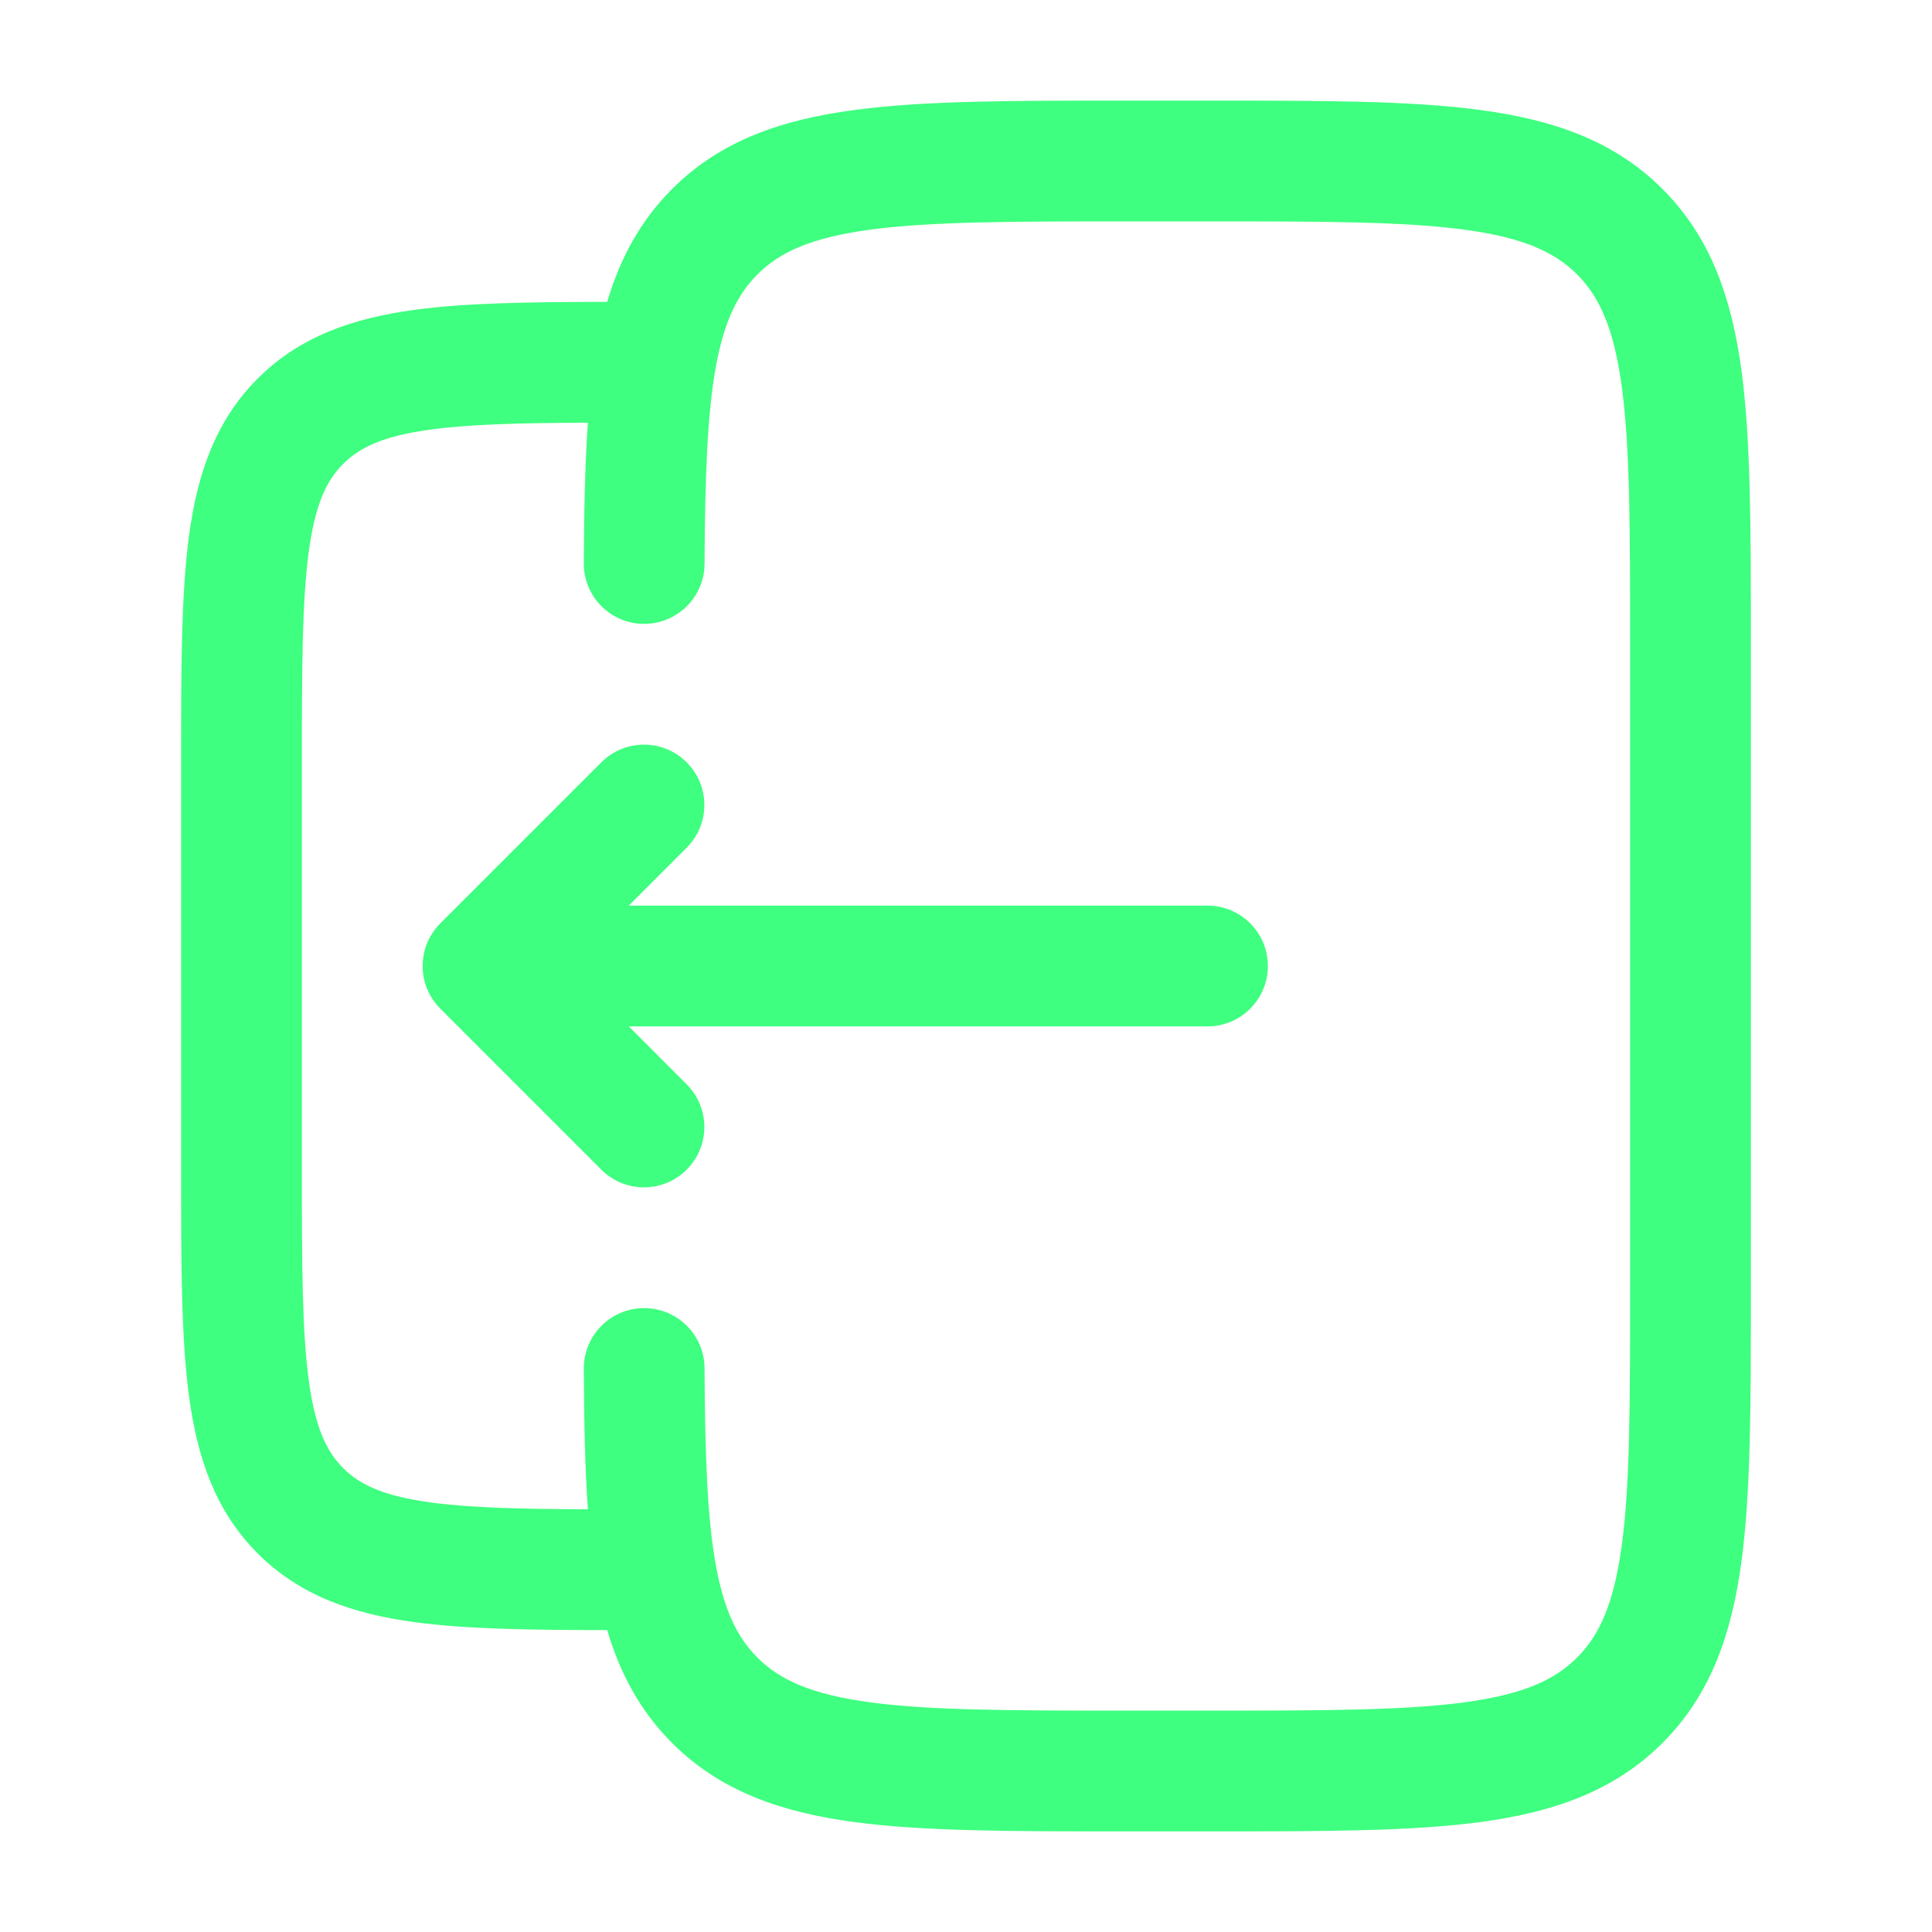
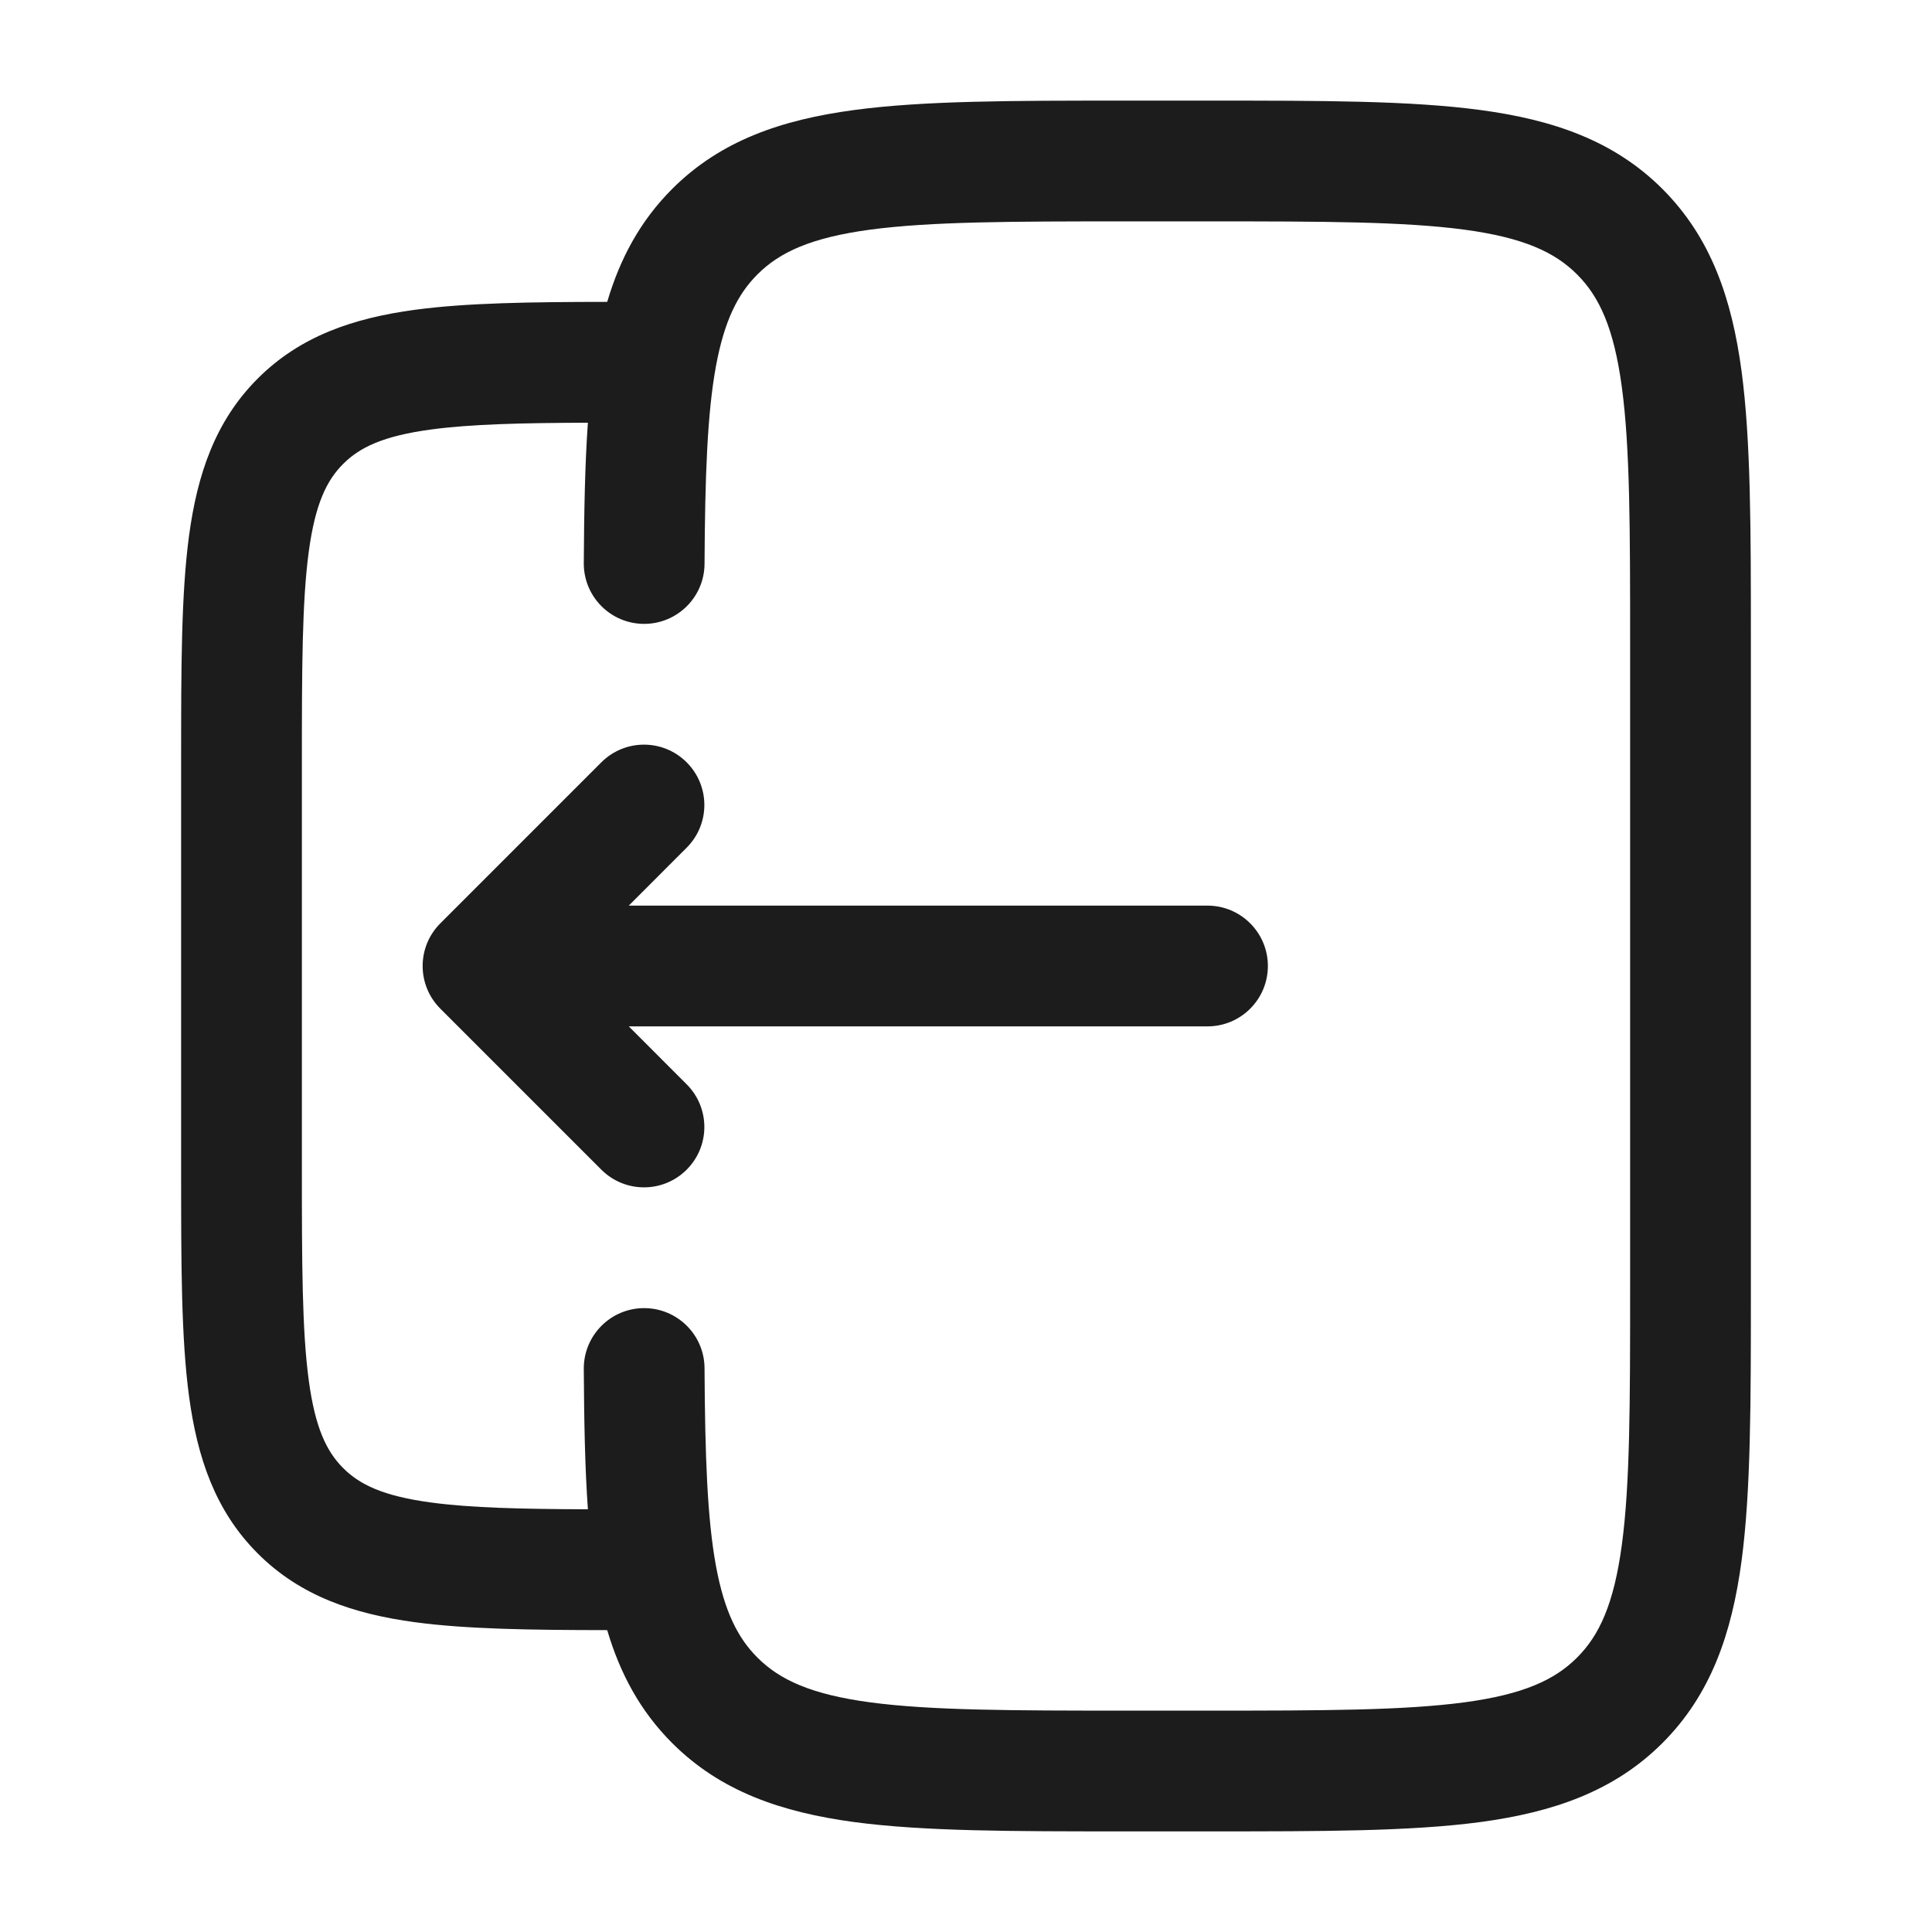
<svg xmlns="http://www.w3.org/2000/svg" width="24" height="24" viewBox="0 0 24 24" fill="none">
-   <path d="M5.47 12.53C5.177 12.237 5.177 11.763 5.47 11.47L7.47 9.47C7.763 9.177 8.237 9.177 8.53 9.47C8.823 9.763 8.823 10.237 8.53 10.53L7.811 11.25L15 11.25C15.414 11.25 15.75 11.586 15.75 12C15.75 12.414 15.414 12.75 15 12.75L7.811 12.75L8.53 13.47C8.823 13.763 8.823 14.237 8.53 14.53C8.237 14.823 7.763 14.823 7.47 14.53L5.47 12.53Z" fill="#3EFF7F" />
-   <path fill-rule="evenodd" clip-rule="evenodd" d="M13.945 1.25H15.055C16.423 1.25 17.525 1.25 18.392 1.367C19.292 1.488 20.05 1.746 20.652 2.348C21.254 2.95 21.513 3.708 21.634 4.608C21.75 5.475 21.75 6.578 21.75 7.945V16.055C21.75 17.422 21.75 18.525 21.634 19.392C21.513 20.292 21.254 21.05 20.652 21.652C20.05 22.254 19.292 22.512 18.392 22.634C17.525 22.75 16.423 22.75 15.055 22.75H13.945C12.578 22.75 11.475 22.75 10.608 22.634C9.708 22.512 8.95 22.254 8.349 21.652C7.95 21.253 7.701 20.784 7.543 20.25C6.592 20.249 5.799 20.238 5.157 20.152C4.393 20.049 3.731 19.827 3.202 19.298C2.673 18.769 2.451 18.107 2.348 17.343C2.25 16.612 2.25 15.687 2.25 14.554V9.446C2.25 8.313 2.25 7.388 2.348 6.657C2.451 5.893 2.673 5.231 3.202 4.702C3.731 4.173 4.393 3.951 5.157 3.848C5.799 3.762 6.592 3.751 7.543 3.75C7.701 3.216 7.95 2.747 8.349 2.348C8.95 1.746 9.708 1.488 10.608 1.367C11.475 1.25 12.578 1.25 13.945 1.25ZM7.252 17.004C7.256 17.649 7.266 18.229 7.303 18.749C6.468 18.746 5.848 18.731 5.357 18.665C4.759 18.585 4.466 18.441 4.263 18.237C4.059 18.034 3.915 17.741 3.835 17.143C3.752 16.524 3.75 15.7 3.75 14.5V9.5C3.75 8.3 3.752 7.476 3.835 6.857C3.915 6.259 4.059 5.966 4.263 5.763C4.466 5.559 4.759 5.415 5.357 5.335C5.848 5.269 6.468 5.254 7.303 5.251C7.266 5.771 7.256 6.351 7.252 6.996C7.25 7.41 7.584 7.748 7.998 7.75C8.412 7.752 8.75 7.418 8.752 7.004C8.758 5.911 8.786 5.136 8.894 4.547C8.999 3.981 9.166 3.652 9.409 3.409C9.686 3.132 10.075 2.952 10.808 2.853C11.564 2.752 12.565 2.75 14 2.75H15C16.436 2.75 17.437 2.752 18.192 2.853C18.926 2.952 19.314 3.132 19.591 3.409C19.868 3.686 20.048 4.074 20.147 4.808C20.249 5.563 20.25 6.565 20.25 8V16C20.25 17.435 20.249 18.436 20.147 19.192C20.048 19.926 19.868 20.314 19.591 20.591C19.314 20.868 18.926 21.048 18.192 21.147C17.437 21.248 16.436 21.25 15 21.25H14C12.565 21.25 11.564 21.248 10.808 21.147C10.075 21.048 9.686 20.868 9.409 20.591C9.166 20.348 8.999 20.02 8.894 19.453C8.786 18.864 8.758 18.089 8.752 16.996C8.75 16.582 8.412 16.248 7.998 16.25C7.584 16.252 7.25 16.59 7.252 17.004Z" fill="#3EFF7F" />
+   <path d="M5.47 12.53C5.177 12.237 5.177 11.763 5.47 11.47L7.47 9.47C7.763 9.177 8.237 9.177 8.53 9.47C8.823 9.763 8.823 10.237 8.53 10.53L7.811 11.25H15C15.414 11.25 15.75 11.586 15.75 12C15.75 12.414 15.414 12.75 15 12.75H7.811L8.53 13.47C8.823 13.763 8.823 14.237 8.53 14.53C8.237 14.823 7.763 14.823 7.47 14.53L5.47 12.53Z" fill="#1C1C1C" />
+   <path fill-rule="evenodd" clip-rule="evenodd" d="M13.945 1.25H15.055C16.423 1.25 17.525 1.25 18.392 1.367C19.292 1.488 20.05 1.746 20.652 2.348C21.254 2.95 21.513 3.708 21.634 4.608C21.75 5.475 21.75 6.578 21.75 7.945V16.055C21.75 17.422 21.75 18.525 21.634 19.392C21.513 20.292 21.254 21.05 20.652 21.652C20.05 22.254 19.292 22.512 18.392 22.634C17.525 22.75 16.423 22.75 15.055 22.75H13.945C12.578 22.75 11.475 22.75 10.608 22.634C9.708 22.512 8.95 22.254 8.349 21.652C7.95 21.253 7.701 20.784 7.543 20.25C6.592 20.249 5.799 20.238 5.157 20.152C4.393 20.049 3.731 19.827 3.202 19.298C2.673 18.769 2.451 18.107 2.348 17.343C2.25 16.612 2.25 15.687 2.25 14.554V9.446C2.25 8.313 2.25 7.388 2.348 6.657C2.451 5.893 2.673 5.231 3.202 4.702C3.731 4.173 4.393 3.951 5.157 3.848C5.799 3.762 6.592 3.751 7.543 3.75C7.701 3.216 7.95 2.747 8.349 2.348C8.95 1.746 9.708 1.488 10.608 1.367C11.475 1.25 12.578 1.25 13.945 1.25ZM7.252 17.004C7.256 17.649 7.266 18.229 7.303 18.749C6.468 18.746 5.848 18.731 5.357 18.665C4.759 18.585 4.466 18.441 4.263 18.237C4.059 18.034 3.915 17.741 3.835 17.143C3.752 16.524 3.75 15.7 3.75 14.5V9.5C3.75 8.3 3.752 7.476 3.835 6.857C3.915 6.259 4.059 5.966 4.263 5.763C4.466 5.559 4.759 5.415 5.357 5.335C5.848 5.269 6.468 5.254 7.303 5.251C7.266 5.771 7.256 6.351 7.252 6.996C7.25 7.41 7.584 7.748 7.998 7.75C8.412 7.752 8.75 7.418 8.752 7.004C8.758 5.911 8.786 5.136 8.894 4.547C8.999 3.981 9.166 3.652 9.409 3.409C9.686 3.132 10.075 2.952 10.808 2.853C11.564 2.752 12.565 2.75 14 2.75H15C16.436 2.75 17.437 2.752 18.192 2.853C18.926 2.952 19.314 3.132 19.591 3.409C19.868 3.686 20.048 4.074 20.147 4.808C20.249 5.563 20.25 6.565 20.25 8V16C20.25 17.435 20.249 18.436 20.147 19.192C20.048 19.926 19.868 20.314 19.591 20.591C19.314 20.868 18.926 21.048 18.192 21.147C17.437 21.248 16.436 21.25 15 21.25H14C12.565 21.25 11.564 21.248 10.808 21.147C10.075 21.048 9.686 20.868 9.409 20.591C9.166 20.348 8.999 20.02 8.894 19.453C8.786 18.864 8.758 18.089 8.752 16.996C8.75 16.582 8.412 16.248 7.998 16.25C7.584 16.252 7.25 16.59 7.252 17.004Z" fill="#1C1C1C" />
</svg>
